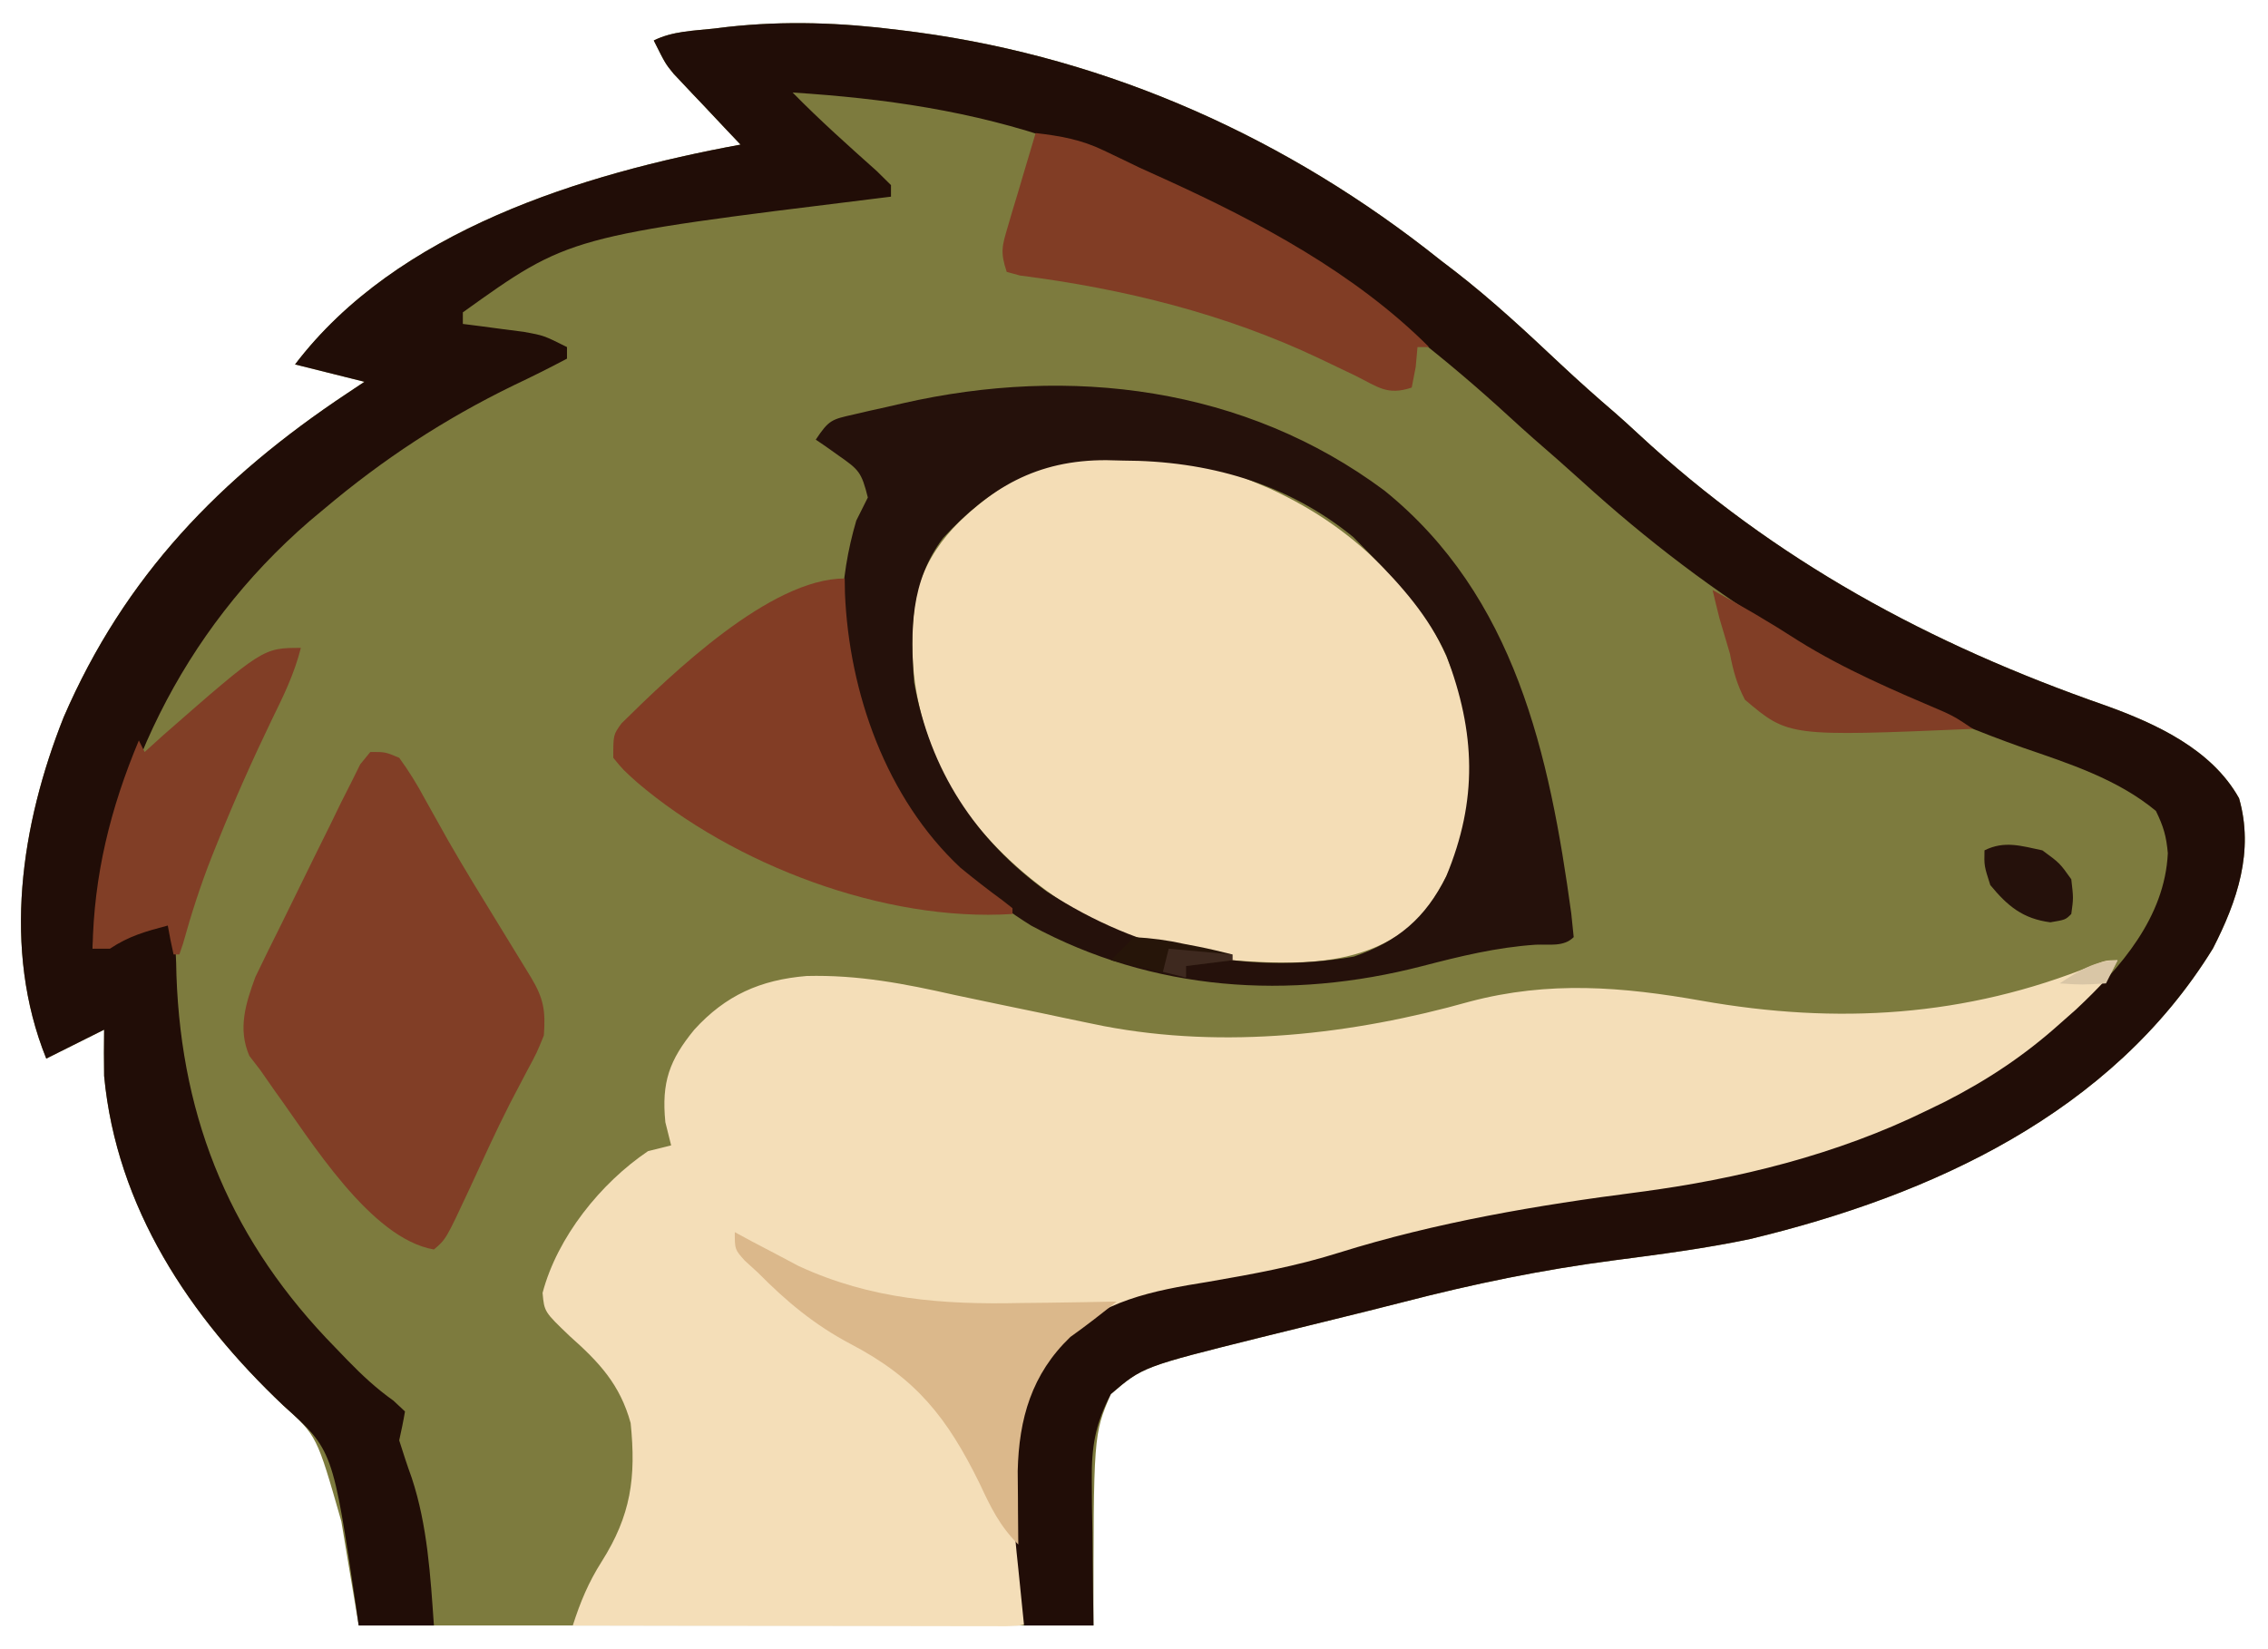
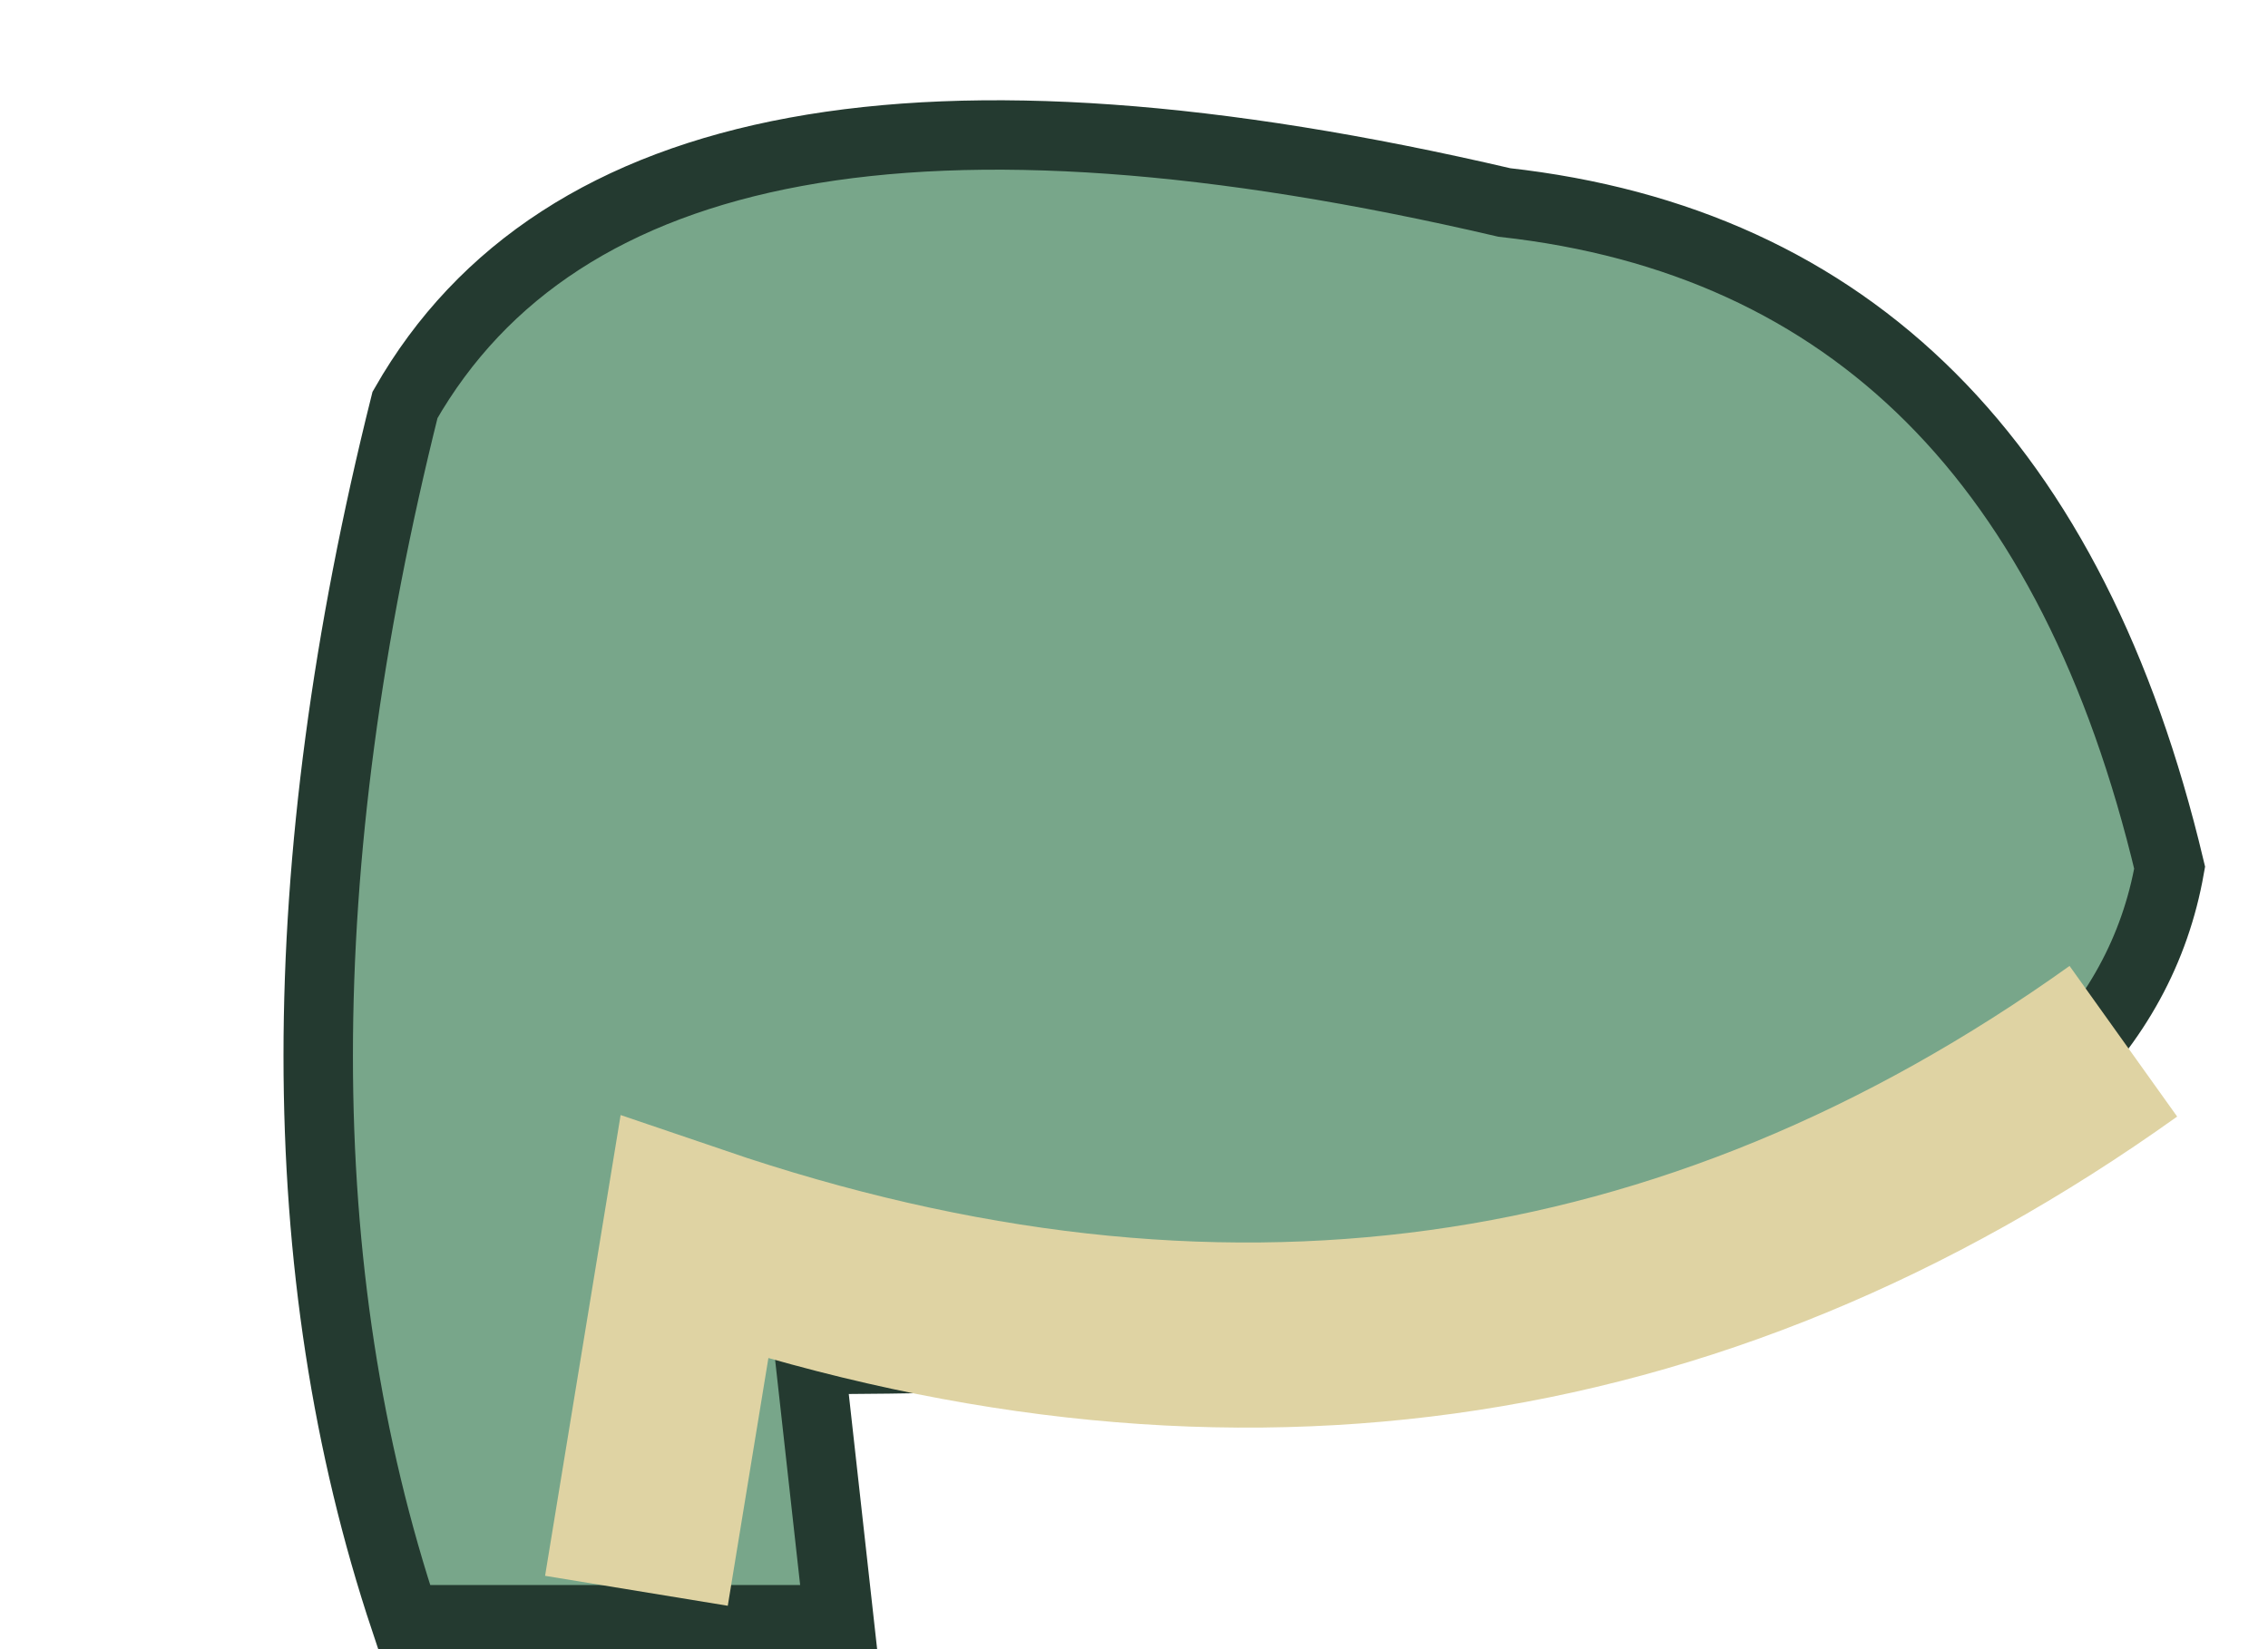
- <svg xmlns="http://www.w3.org/2000/svg" width="392" height="285" viewBox="2 2 392 285" preserveAspectRatio="xMidYMid meet">
-   <path d="M0 0 C1.04 0.13 2.07 0.26 3.14 0.4 C36.49 4.92 67.32 18.82 93.56 39.81 C94.37 40.43 95.18 41.05 96.02 41.69 C102.46 46.68 108.37 52.19 114.3 57.77 C117.37 60.64 120.49 63.43 123.68 66.16 C125.03 67.34 126.36 68.55 127.67 69.77 C151.35 91.75 178.14 106.2 208.53 116.79 C217.25 119.94 226.83 124.34 231.56 132.81 C234.18 141.96 231.25 150.58 227.04 158.78 C209.51 187.26 178.41 201.47 147.06 209 C139.26 210.64 131.41 211.66 123.5 212.69 C111.08 214.31 99.13 216.78 87.02 219.92 C83.09 220.93 79.15 221.9 75.21 222.87 C72.33 223.58 69.44 224.29 66.56 225 C65.21 225.33 63.85 225.67 62.46 226.01 C42.07 231.09 42.07 231.09 36.56 235.81 C33.56 242.81 33.56 242.81 33.56 275.81 C-8.35 275.81 -50.26 275.81 -93.44 275.81 C-94.43 269.87 -95.42 263.93 -96.44 257.81 C-100.67 243 -100.67 243 -106.44 237.81 C-122.66 222.47 -135.29 203.58 -137.44 180.81 C-137.48 178.15 -137.48 175.48 -137.44 172.81 C-140.74 174.46 -144.04 176.11 -147.44 177.81 C-155.09 158.85 -151.82 137.39 -144.44 118.81 C-133.88 94.38 -117.38 77.4 -95.44 62.81 C-94.45 62.15 -93.46 61.49 -92.44 60.81 C-96.4 59.82 -100.36 58.83 -104.44 57.81 C-86.81 34.64 -54.77 24.86 -27.44 19.81 C-27.9 19.33 -27.9 19.33 -30.21 16.89 C-31.41 15.61 -32.61 14.34 -33.81 13.06 C-34.42 12.43 -35.02 11.79 -35.64 11.14 C-36.22 10.52 -36.8 9.9 -37.4 9.27 C-37.93 8.7 -38.47 8.13 -39.02 7.55 C-40.44 5.81 -40.44 5.81 -42.44 1.81 C-39.18 0.19 -35.58 0.14 -32 -0.25 C-31.62 -0.3 -31.62 -0.3 -29.71 -0.53 C-19.69 -1.64 -9.98 -1.27 0 0 Z " fill="#7d7b3e" transform="translate(157.4375,7.1875)" />
-   <path d="M0 0 C-7.94 15.87 -28 26.23 -44.16 31.73 C-49.07 33.29 -54.03 34.64 -59 36 C-59.68 36.23 -60.36 36.46 -61.07 36.7 C-69.8 39.62 -78.92 40.64 -88 41.94 C-103.56 44.17 -118.91 46.68 -133.94 51.44 C-142.62 54.11 -151.42 55.64 -160.38 57.04 C-169.06 58.49 -177.32 60.68 -183.44 67.38 C-191.61 78.93 -190.48 91.16 -188.94 104.56 C-188.57 107.71 -188.26 110.84 -188 114 C-189 115 -189 115 -192.08 115.12 C-193.46 115.12 -194.85 115.12 -196.27 115.11 C-196.65 115.11 -196.65 115.11 -198.58 115.11 C-201.11 115.11 -203.63 115.11 -206.16 115.1 C-207.91 115.1 -209.65 115.09 -211.4 115.09 C-216.01 115.09 -220.62 115.08 -225.23 115.07 C-229.93 115.06 -234.62 115.05 -239.32 115.05 C-248.55 115.04 -257.77 115.02 -267 115 C-265.7 110.94 -264.29 107.54 -262 103.94 C-256.95 95.95 -256.04 89.44 -257 80 C-258.84 73.34 -262.41 69.52 -267.5 65 C-271.93 60.77 -271.93 60.77 -272.22 57.5 C-269.68 47.86 -262.19 38.53 -254 33 C-253.34 32.84 -253.34 32.84 -250 32 C-250.33 30.68 -250.66 29.36 -251 28 C-251.69 21.07 -250.29 17.24 -246 12 C-240.59 6.05 -234.57 3.38 -226.58 2.72 C-217.64 2.5 -209.69 4.04 -201 6 C-196.02 7.06 -191.04 8.09 -186.06 9.12 C-184.8 9.39 -183.54 9.65 -182.24 9.93 C-181.02 10.18 -179.79 10.43 -178.54 10.7 C-177.45 10.92 -176.36 11.15 -175.23 11.38 C-154.32 15.37 -132.3 12.87 -111.95 7.14 C-98.29 3.53 -85.58 4.57 -71.88 7 C-48.51 11.13 -26.25 9.82 -4.15 0.84 C-2 0 -2 0 0 0 Z " fill="#f4deb8" transform="translate(368,168)" />
-   <path d="M0 0 C1.04 0.13 2.07 0.26 3.14 0.4 C36.49 4.92 67.32 18.82 93.56 39.81 C94.37 40.43 95.18 41.05 96.02 41.69 C102.46 46.68 108.37 52.19 114.3 57.77 C117.37 60.64 120.49 63.43 123.68 66.16 C125.03 67.34 126.36 68.55 127.67 69.77 C151.35 91.75 178.14 106.2 208.53 116.79 C217.25 119.94 226.83 124.34 231.56 132.81 C234.18 141.96 231.25 150.58 227.04 158.78 C209.51 187.26 178.41 201.47 147.06 209 C139.26 210.64 131.41 211.66 123.5 212.69 C111.08 214.31 99.13 216.78 87.02 219.92 C83.09 220.93 79.15 221.9 75.21 222.87 C72.33 223.58 69.44 224.29 66.56 225 C65.21 225.33 63.85 225.67 62.46 226.01 C42.07 231.09 42.07 231.09 36.56 235.81 C33.87 240.95 33.2 244.95 33.27 250.71 C33.27 251.45 33.27 251.45 33.3 255.16 C33.32 256.69 33.35 258.22 33.38 259.75 C33.39 261.31 33.4 262.87 33.42 264.42 C33.45 268.22 33.5 272.02 33.56 275.81 C29.6 275.81 25.64 275.81 21.56 275.81 C21.22 272.52 20.89 269.23 20.56 265.94 C20.47 265.02 20.37 264.1 20.27 263.16 C18.92 249.4 18.51 238.01 27.56 226.81 C34.95 219.62 43.69 217.95 53.5 216.38 C61.13 215.06 68.56 213.71 75.94 211.38 C92.82 206.1 110.36 203.13 127.88 200.88 C144.9 198.65 162.07 194.41 177.56 186.81 C178.63 186.29 179.7 185.77 180.81 185.23 C188.11 181.49 194.46 177.28 200.56 171.81 C201.49 170.99 202.42 170.17 203.38 169.32 C211.11 162.07 218.72 153.4 219.25 142.31 C218.99 139.36 218.51 137.71 217.19 135 C210.61 129.52 202.19 126.81 194.19 124.06 C165.07 113.72 140.78 98.76 117.89 77.93 C115.16 75.45 112.39 73.03 109.6 70.61 C108.17 69.34 106.74 68.06 105.34 66.77 C83.94 47.12 59.14 30.36 31.56 20.81 C30.28 20.3 29 19.78 27.69 19.25 C12.59 13.99 -2.55 11.82 -18.44 10.81 C-13.78 15.56 -8.85 19.96 -3.89 24.39 C-3.08 25.19 -2.27 25.99 -1.44 26.81 C-1.44 27.47 -1.44 28.13 -1.44 28.81 C-2.26 28.91 -3.09 29.01 -3.94 29.12 C-57.09 35.66 -57.09 35.66 -75.44 48.81 C-75.44 49.47 -75.44 50.13 -75.44 50.81 C-74.96 50.87 -74.96 50.87 -72.52 51.18 C-71.25 51.35 -69.99 51.51 -68.69 51.69 C-67.43 51.85 -66.18 52.01 -64.89 52.18 C-61.44 52.81 -61.44 52.81 -57.44 54.81 C-57.44 55.47 -57.44 56.13 -57.44 56.81 C-60.5 58.44 -63.56 59.96 -66.69 61.44 C-78.68 67.28 -89.24 74.2 -99.44 82.81 C-100.26 83.5 -101.08 84.19 -101.93 84.89 C-124.08 104.05 -136.37 129.95 -139.44 158.81 C-138.68 158.44 -137.92 158.07 -137.14 157.68 C-136.14 157.21 -135.15 156.74 -134.12 156.25 C-133.14 155.77 -132.15 155.3 -131.14 154.81 C-128.44 153.81 -128.44 153.81 -125.44 154.81 C-125.12 157.74 -124.98 160.5 -124.94 163.44 C-124.05 188.82 -115.21 209.7 -97.44 227.81 C-96.75 228.53 -96.06 229.24 -95.35 229.98 C-92.84 232.56 -90.38 234.85 -87.44 236.94 C-87.11 237.25 -87.11 237.25 -85.44 238.81 C-85.72 240.49 -86.07 242.15 -86.44 243.81 C-85.75 245.99 -85.05 248.16 -84.27 250.3 C-81.55 258.52 -81.04 267.23 -80.44 275.81 C-84.73 275.81 -89.02 275.81 -93.44 275.81 C-93.6 274.69 -93.75 273.56 -93.92 272.4 C-97.92 245.47 -97.92 245.47 -106.44 237.81 C-122.66 222.47 -135.29 203.58 -137.44 180.81 C-137.48 178.15 -137.48 175.48 -137.44 172.81 C-140.74 174.46 -144.04 176.11 -147.44 177.81 C-155.09 158.85 -151.82 137.39 -144.44 118.81 C-133.88 94.38 -117.38 77.4 -95.44 62.81 C-94.45 62.15 -93.46 61.49 -92.44 60.81 C-96.4 59.82 -100.36 58.83 -104.44 57.81 C-86.81 34.64 -54.77 24.86 -27.44 19.81 C-27.9 19.33 -27.9 19.33 -30.21 16.89 C-31.41 15.61 -32.61 14.34 -33.81 13.06 C-34.42 12.43 -35.02 11.79 -35.64 11.14 C-36.22 10.52 -36.8 9.9 -37.4 9.27 C-37.93 8.7 -38.47 8.13 -39.02 7.55 C-40.44 5.81 -40.44 5.81 -42.44 1.81 C-39.18 0.19 -35.58 0.14 -32 -0.25 C-31.62 -0.3 -31.62 -0.3 -29.71 -0.53 C-19.69 -1.64 -9.98 -1.27 0 0 Z " fill="#210d07" transform="translate(157.4375,7.1875)" />
-   <path d="M0 0 C1.13 0.48 2.25 0.95 3.41 1.44 C11.5 5.17 17.81 9.61 24 16 C24.58 16.59 25.17 17.17 25.77 17.78 C33.83 26.44 37.95 38.33 38.38 50.06 C38.02 59.59 35.01 69.89 28.21 76.82 C18.45 84.86 5.75 83.66 -6.21 82.76 C-23.05 80.55 -38.53 71 -48.84 57.61 C-56.7 46.25 -59.93 33.15 -57.56 19.47 C-55.14 10.63 -48.73 5.1 -41.31 0.23 C-30 -5.78 -11.62 -4.97 0 0 Z " fill="#f4ddb6" transform="translate(218,85)" />
-   <path d="M0 0 C22.6 18.26 28.54 45.66 32.3 73.11 C32.44 74.46 32.58 75.81 32.72 77.2 C30.99 78.93 28.52 78.41 26.16 78.51 C19.36 78.97 13.12 80.5 6.54 82.21 C-16.45 88.16 -40 86.58 -61.06 75.2 C-75.43 66.25 -84.01 54.75 -90.28 39.2 C-90.45 38.78 -90.45 38.78 -91.31 36.68 C-94.88 26.67 -94.25 15.28 -91.28 5.2 C-90.62 3.88 -89.96 2.56 -89.28 1.2 C-90.38 -3.2 -90.83 -3.6 -94.34 -6.05 C-94.71 -6.31 -94.71 -6.31 -96.56 -7.63 C-97.13 -8.02 -97.69 -8.4 -98.28 -8.8 C-96 -12.22 -95.54 -12.29 -91.73 -13.15 C-90.82 -13.36 -89.92 -13.58 -88.98 -13.79 C-88.5 -13.9 -88.5 -13.9 -86.09 -14.43 C-85.16 -14.64 -84.22 -14.86 -83.26 -15.08 C-54.38 -21.67 -24.14 -17.97 0 0 Z M-76.28 8.2 C-81.91 15.68 -81.96 24.17 -81.28 33.2 C-78.52 48.38 -70.76 60.31 -58.3 69.36 C-42.32 79.75 -24.22 83.84 -5.28 80.57 C2.33 77.96 7.1 73.9 10.69 66.68 C16.17 53.49 15.76 41.86 10.73 28.57 C7.61 21.69 3.01 16.52 -2.28 11.2 C-3.29 10.17 -4.3 9.14 -5.34 8.07 C-16.81 -1.33 -30.67 -5.16 -45.21 -5.18 C-46.14 -5.2 -47.06 -5.22 -48.02 -5.25 C-60.06 -5.3 -68.2 -0.52 -76.28 8.2 Z " fill="#25110b" transform="translate(241.2773,86.80078)" />
-   <path d="M0 0 C2.57 -0.02 2.57 -0.02 5 1 C6.72 3.37 8.07 5.56 9.44 8.12 C10.3 9.66 11.16 11.2 12.02 12.73 C12.49 13.57 12.96 14.4 13.44 15.27 C16.37 20.39 19.48 25.41 22.56 30.44 C23.77 32.41 24.98 34.39 26.19 36.37 C26.71 37.22 27.23 38.06 27.76 38.93 C29.95 42.58 30.32 44.7 30 49 C28.79 51.98 28.79 51.98 27.06 55.19 C26.43 56.4 25.8 57.6 25.14 58.85 C24.8 59.51 24.46 60.16 24.1 60.84 C21.63 65.69 19.39 70.66 17.11 75.6 C13.09 84.22 13.09 84.22 11 86 C-0.02 84.1 -10.32 67.08 -16.54 58.53 C-17.35 57.37 -18.16 56.2 -19 55 C-19.63 54.19 -20.25 53.37 -20.9 52.53 C-22.93 47.86 -21.55 43.5 -19.86 38.89 C-18.36 35.79 -16.86 32.7 -15.31 29.63 C-14.32 27.64 -13.35 25.65 -12.38 23.66 C-10.57 19.93 -8.72 16.21 -6.88 12.5 C-6.28 11.26 -5.68 10.03 -5.06 8.75 C-4.48 7.61 -3.9 6.46 -3.3 5.28 C-2.79 4.24 -2.27 3.2 -1.74 2.13 C-1.45 1.78 -1.45 1.78 0 0 Z " fill="#813e26" transform="translate(66,132)" />
-   <path d="M0 0 C0.01 0.84 0.03 1.67 0.04 2.54 C0.75 19.74 7.16 38 20 50 C22.38 51.95 24.79 53.83 27.28 55.65 C27.85 56.1 28.41 56.54 29 57 C29 57.33 29 57.66 29 58 C6.8 59.43 -19.26 49.44 -35.88 35.25 C-38.3 33.08 -38.3 33.08 -40 31 C-40 27 -40 27 -38.56 25.03 C-29.91 16.51 -12.86 0 0 0 Z " fill="#823d25" transform="translate(148,102)" />
-   <path d="M0 0 C4.28 0.5 7.87 1.13 11.75 3 C12.22 3.22 12.22 3.22 14.6 4.36 C15.72 4.9 16.84 5.44 18 6 C19.46 6.66 20.91 7.32 22.37 7.98 C38.63 15.38 55.26 24.26 68 37 C67.34 37 66.68 37 66 37 C65.9 38.13 65.79 39.27 65.69 40.44 C65.46 41.61 65.23 42.79 65 44 C60.77 45.41 59.2 43.9 55.25 41.94 C53.88 41.28 52.51 40.62 51.13 39.97 C50.44 39.64 49.74 39.3 49.02 38.96 C32.73 31.23 15.15 26.9 -2.71 24.63 C-3.47 24.42 -4.22 24.22 -5 24 C-6.15 20.54 -5.8 19.53 -4.79 16.11 C-4.65 15.64 -4.65 15.64 -3.96 13.27 C-3.66 12.3 -3.37 11.32 -3.06 10.31 C-2.77 9.32 -2.48 8.34 -2.18 7.32 C-1.46 4.88 -0.73 2.44 0 0 Z " fill="#813d25" transform="translate(181,25)" />
-   <path d="M0 0 C0.98 0.53 1.96 1.06 2.97 1.61 C4.34 2.32 5.7 3.04 7.06 3.75 C8.37 4.45 9.68 5.14 11.04 5.86 C23.57 11.65 35.9 12.55 49.44 12.25 C51.06 12.23 52.67 12.21 54.29 12.2 C58.19 12.15 62.1 12.08 66 12 C63.37 14.12 60.75 16.17 58 18.12 C51.32 24.53 49.11 32.23 48.9 41.3 C48.91 42.83 48.92 44.35 48.94 45.88 C48.94 46.66 48.95 47.44 48.95 48.25 C48.96 50.17 48.98 52.08 49 54 C45.76 50.76 44.21 47.51 42.31 43.44 C36.74 32.11 31.38 25.27 20.01 19.33 C13.82 16.06 8.92 11.99 4 7 C3.25 6.32 2.5 5.63 1.73 4.93 C0 3 0 3 0 0 Z " fill="#dbb88b" transform="translate(129,215)" />
-   <path d="M0 0 C-1.13 4.5 -3.03 8.36 -5.06 12.5 C-8.4 19.43 -11.51 26.42 -14.38 33.56 C-14.7 34.36 -15.02 35.15 -15.35 35.97 C-17.32 40.96 -18.94 45.98 -20.37 51.14 C-20.58 51.76 -20.79 52.37 -21 53 C-21.33 53 -21.66 53 -22 53 C-22.37 51.34 -22.71 49.67 -23 48 C-26.79 49 -29.72 49.81 -33 52 C-33.99 52 -34.98 52 -36 52 C-35.78 39.28 -32.92 27.73 -28 16 C-27.67 16.66 -27.34 17.32 -27 18 C-26.46 17.52 -26.46 17.52 -23.75 15.06 C-6.54 0 -6.54 0 0 0 Z " fill="#813e26" transform="translate(54,114)" />
-   <path d="M0 0 C5.07 2.75 9.97 5.62 14.81 8.75 C22.81 13.74 31.38 17.38 40.03 21.07 C42 22 42 22 45 24 C13.13 25.34 13.13 25.34 5.59 18.96 C4.2 16.28 3.56 13.97 3 11 C2.4 8.96 1.79 6.92 1.19 4.88 C0.78 3.25 0.38 1.63 0 0 Z " fill="#813e26" transform="translate(298,104)" />
-   <path d="M0 0 C3 2.19 3 2.19 5 5 C5.38 8.25 5.38 8.25 5 11 C4 12 4 12 1.38 12.44 C-3.36 11.82 -6 9.65 -9 6 C-10.06 2.69 -10.06 2.69 -10 0 C-6.55 -1.72 -3.67 -0.77 0 0 Z " fill="#25110b" transform="translate(355,149)" />
-   <path d="M0 0 C3.14 0.18 5.72 0.52 8.75 1.19 C9.54 1.34 10.34 1.49 11.15 1.65 C13.11 2.04 15.06 2.51 17 3 C17 3.33 17 3.66 17 4 C14.36 4.33 11.72 4.66 9 5 C9 5.66 9 6.32 9 7 C4.71 6.01 0.42 5.02 -4 4 C-2.68 2.68 -1.36 1.36 0 0 Z " fill="#261509" transform="translate(198,164)" />
-   <path d="M0 0 C3.63 0.33 7.26 0.66 11 1 C11 1.33 11 1.66 11 2 C8.36 2.33 5.72 2.66 3 3 C3 3.66 3 4.32 3 5 C1.68 4.67 0.36 4.34 -1 4 C-0.67 2.68 -0.34 1.36 0 0 Z " fill="#3e291f" transform="translate(204,166)" />
-   <path d="M0 0 C-0.66 1.32 -1.32 2.64 -2 4 C-6.12 4.25 -6.12 4.25 -10 4 C-6.86 1.91 -3.85 0 0 0 Z " fill="#d9c6a6" transform="translate(368,168)" />
+ <svg xmlns="http://www.w3.org/2000/svg" viewBox="0 0 392 285">
+   <path d="M 70 280 Q 40 190 70 70 Q 110 0 260 35 Q 350 45 375 150 Q 360 235 140 235 L 145 280 Z" fill="#78a68a" stroke="#243a30" stroke-width="12" />
+   <path d="M 110 275 L 120 214 Q 255 260 367 180" fill="none" stroke="#dfd3a3" stroke-width="32" />
</svg>
